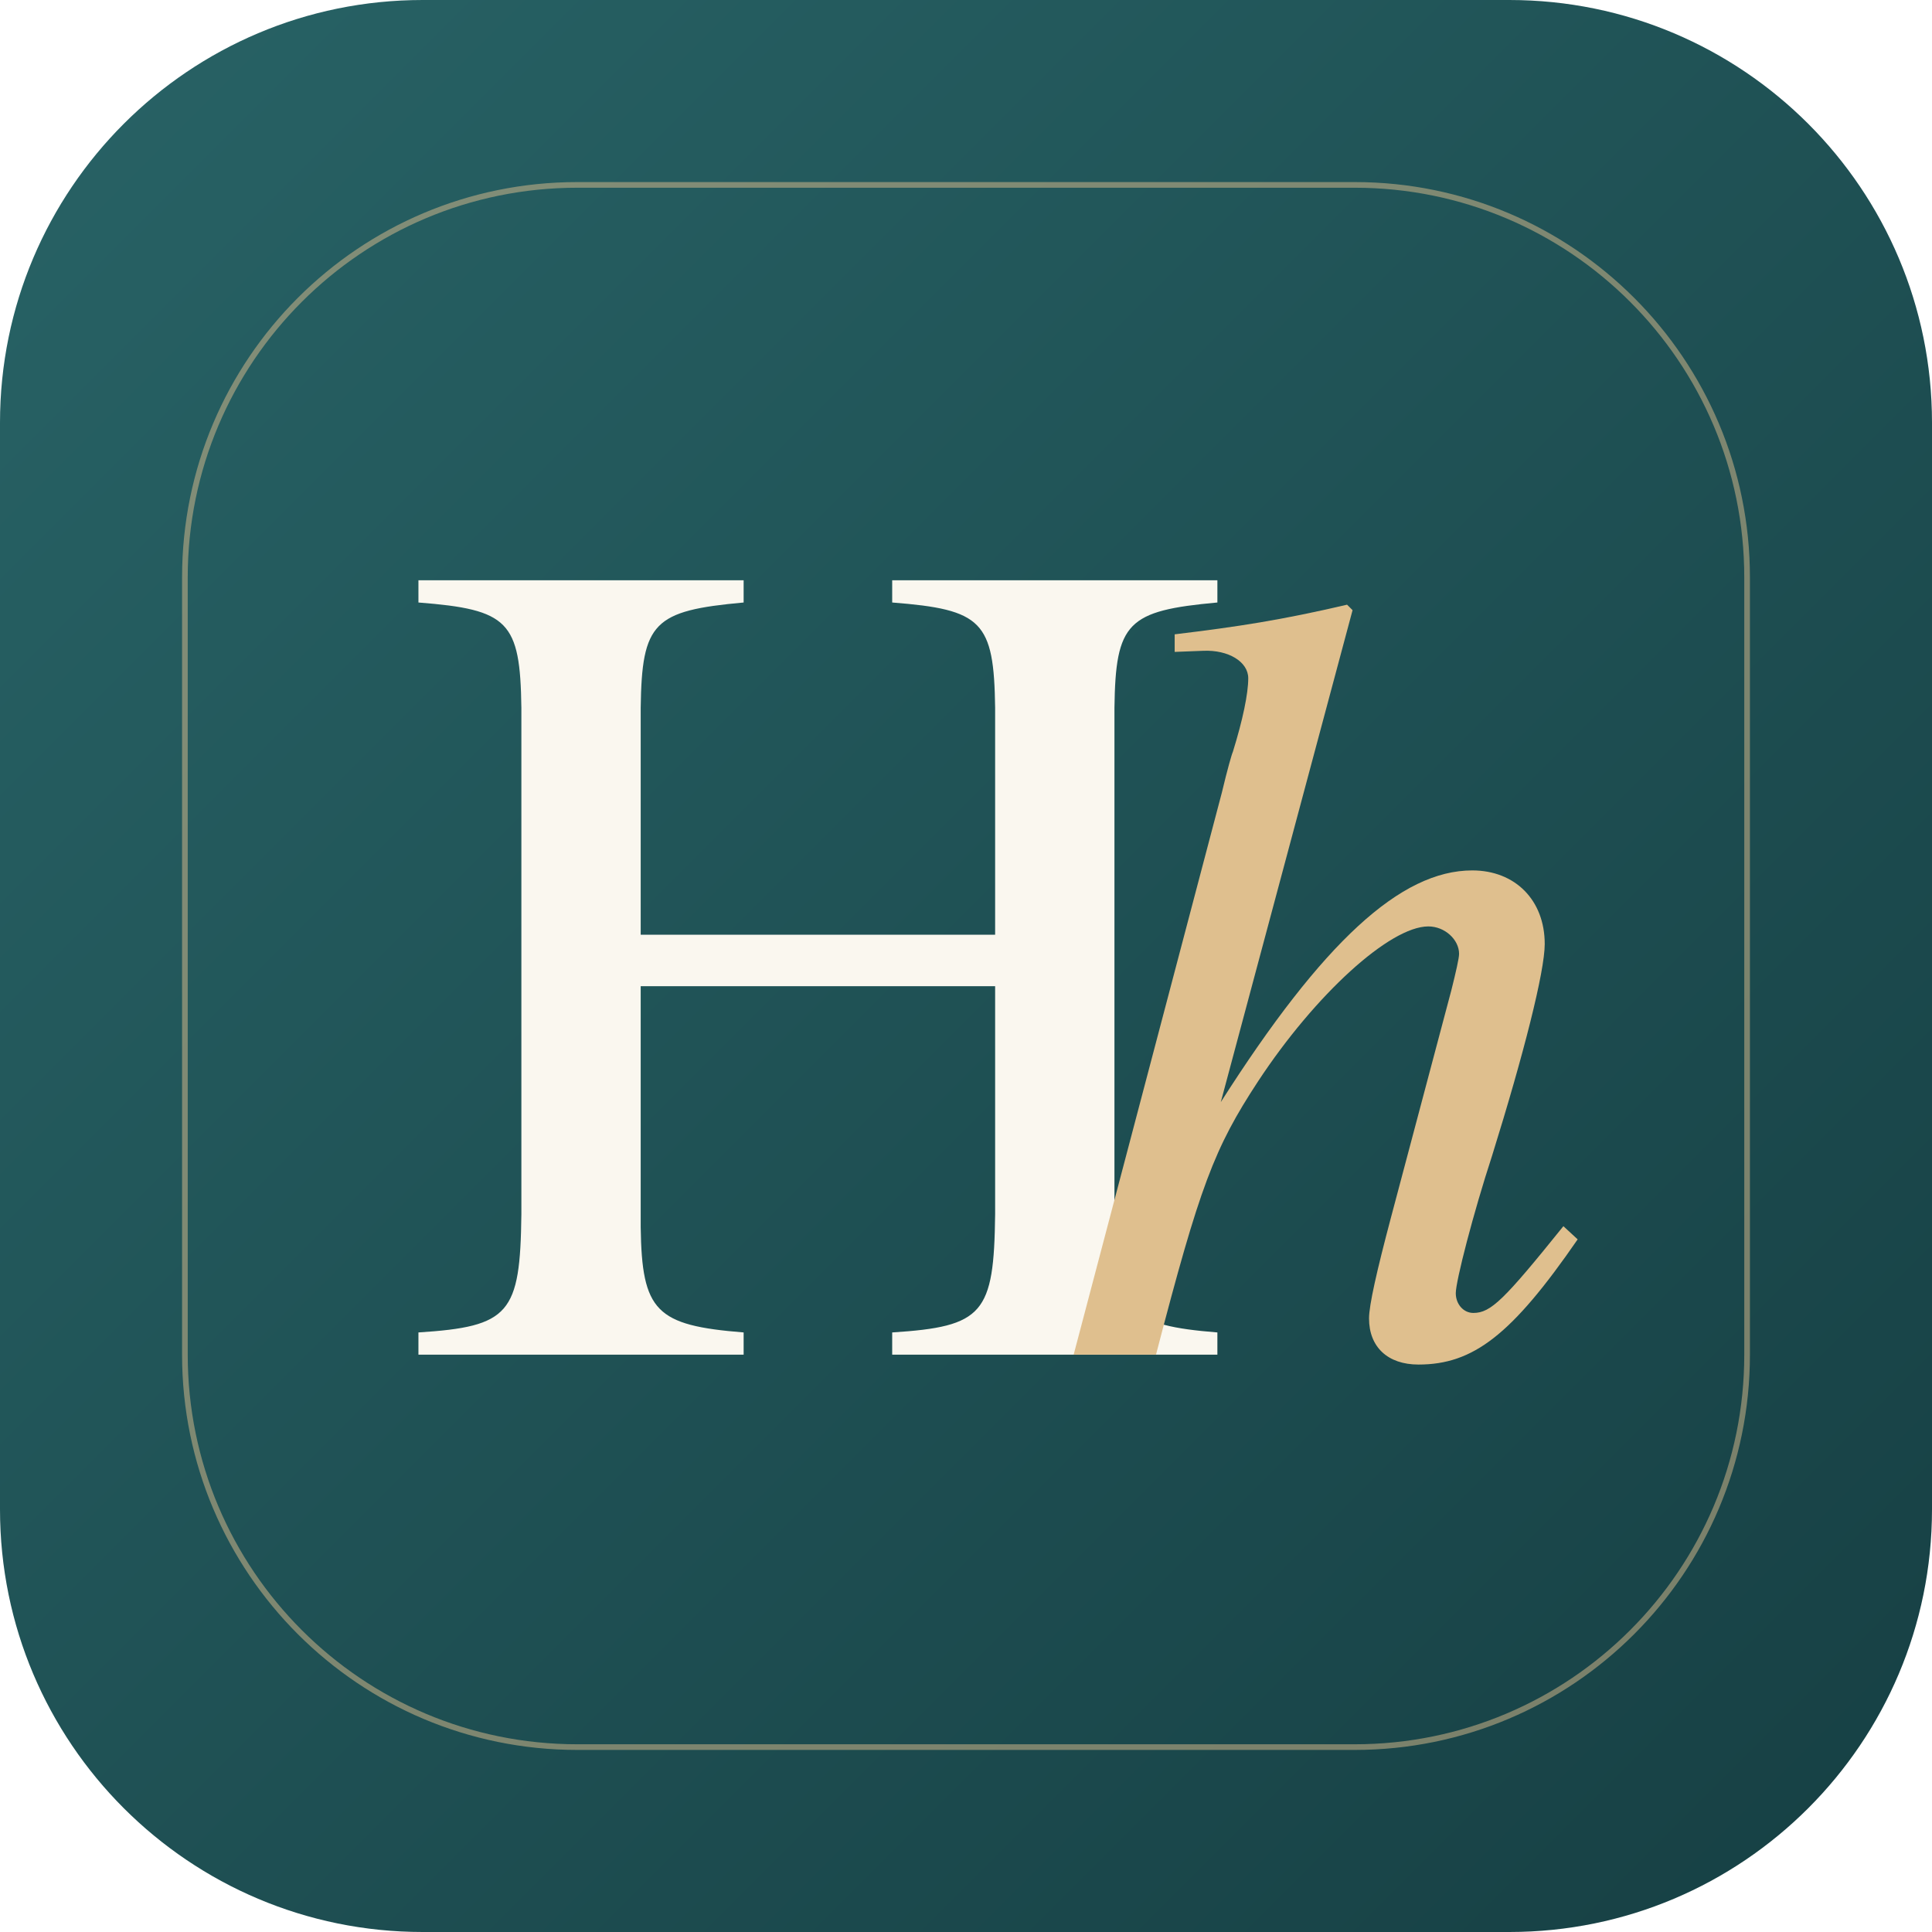
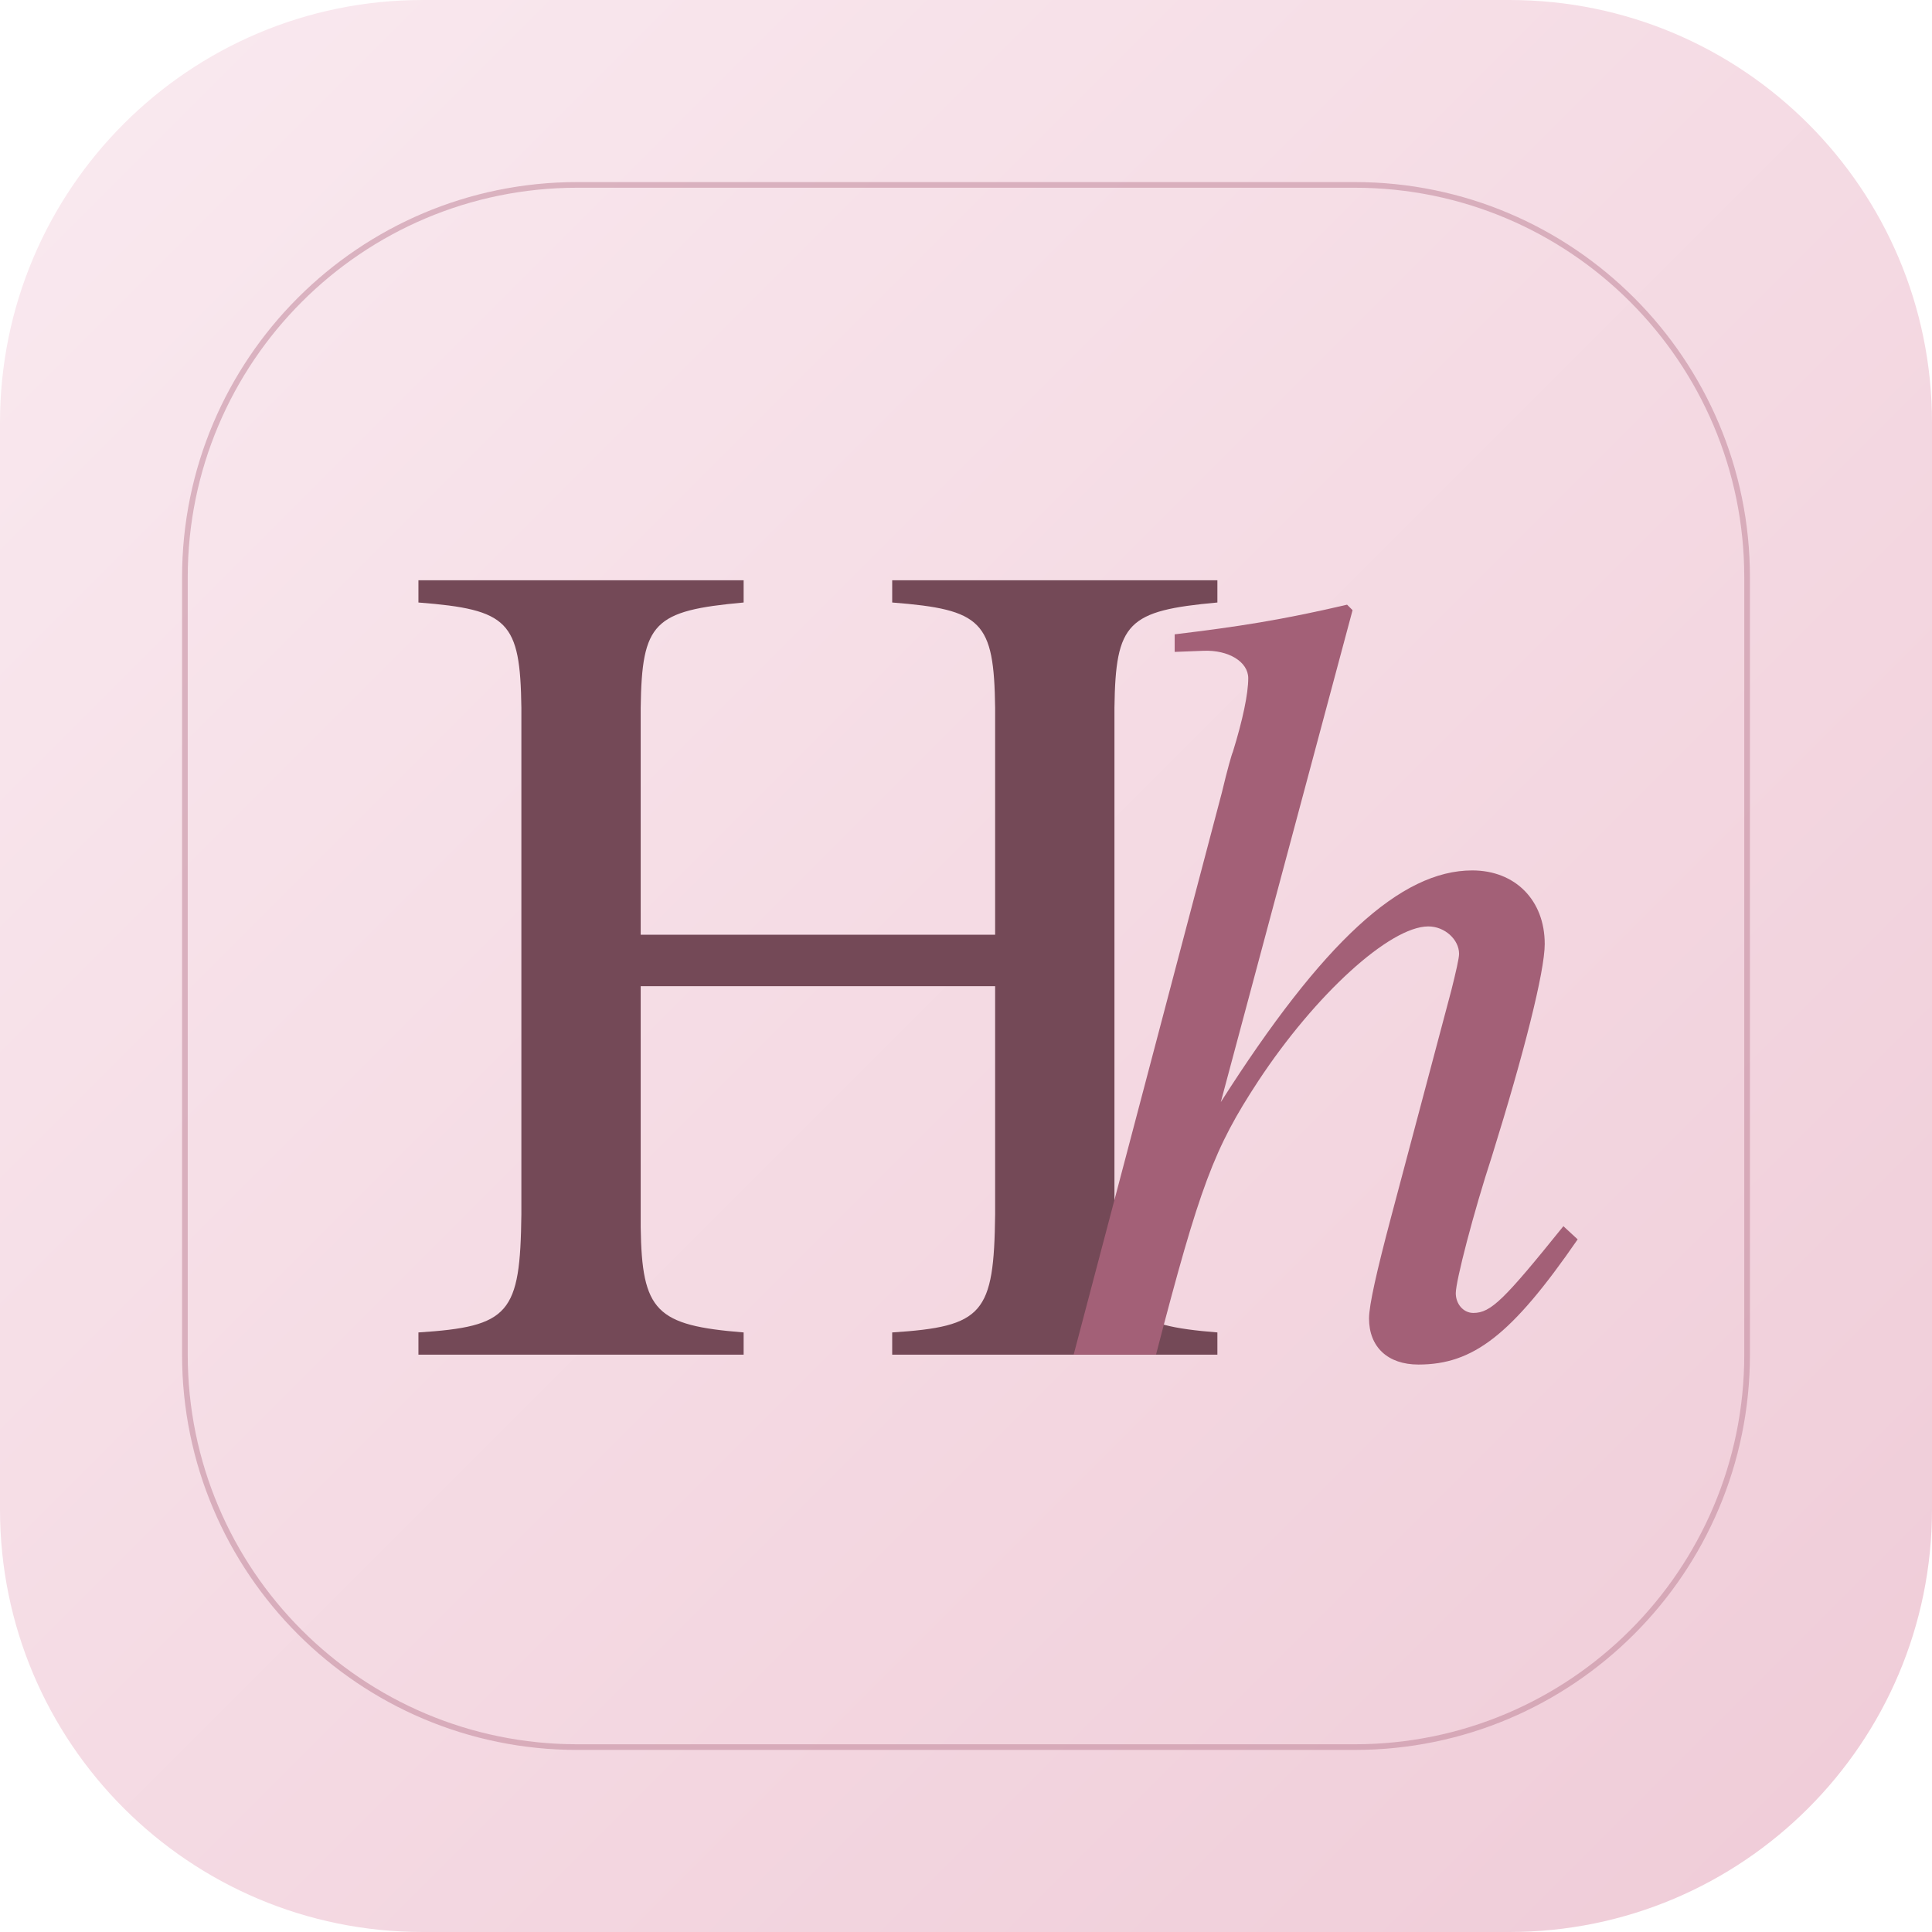
<svg xmlns="http://www.w3.org/2000/svg" viewBox="0 0 512 512" role="img" aria-labelledby="title">
  <defs>
-     <linearGradient id="teal" x1="0" y1="0" x2="1" y2="1">
-       <stop stop-color="#286366" />
-       <stop offset="1" stop-color="#163f43" />
+     <linearGradient id="blush" x1="0" y1="0" x2="1" y2="1">
+       <stop stop-color="#faeaf0" />
+       <stop offset="1" stop-color="#efcbd7" />
    </linearGradient>
  </defs>
-   <rect rx="112" width="512" height="512" fill="url(#teal)" />
-   <rect x="49" y="49" width="414" height="414" rx="104" fill="none" stroke="#dfbf8e" stroke-opacity=".5" stroke-width="1.5" />
-   <path fill="#faf7ef" d="M110.89 359.0H197.07V353.11C173.82 351.25 170.1 347.53 169.79 325.21V261.35H263.72V321.8C263.41 348.15 260.62 351.56 236.44 353.11V359.0H322.62V353.11C299.37 351.25 295.65 347.53 295.34 325.21V187.57C295.65 164.94 298.75 161.84 322.62 159.67V153.78H236.44V159.67C260.31 161.53 263.41 164.63 263.72 187.57V247.71H169.79V187.57C170.1 164.94 173.2 161.84 197.07 159.67V153.78H110.89V159.67C134.76 161.53 137.86 164.63 138.17 187.57V321.8C137.86 348.15 135.07 351.56 110.89 353.11Z" />
-   <path fill="#dfbf8e" d="M414.315 324.953C398.601 344.45 395.109 347.942 390.453 347.942C387.834 347.942 385.797 345.614 385.797 342.704C385.797 339.503 390.453 321.461 395.4 306.329C403.839 279.266 409.368 257.441 409.368 250.166C409.368 238.526 401.511 230.669 390.162 230.669C371.247 230.669 350.586 249.584 323.523 292.07L358.443 161.702L356.988 160.247C339.528 164.321 328.179 166.067 311.301 168.104V172.76L318.867 172.469C325.56 172.178 330.798 175.379 330.798 179.744C330.798 183.818 329.343 190.802 326.724 199.241C326.433 199.823 325.269 203.897 323.814 210.008L284.529 359.0H306.354C317.994 314.186 321.777 304.292 333.417 286.541C348.549 263.552 368.337 245.51 378.522 245.51C382.887 245.51 386.67 249.002 386.67 252.785C386.67 253.949 385.797 257.732 384.633 262.388L368.628 322.625C364.845 336.884 362.808 345.905 362.808 349.397C362.808 356.963 367.755 361.619 375.903 361.619C390.453 361.619 400.638 353.762 418.098 328.445Z" />
+   <rect rx="112" width="512" height="512" fill="url(#blush)" />
+   <rect x="49" y="49" width="414" height="414" rx="104" fill="none" stroke="#bd8195" stroke-opacity=".5" stroke-width="1.5" />
+   <path fill="#744957" d="M110.89 359.0H197.07V353.11C173.82 351.25 170.1 347.53 169.79 325.21V261.35H263.72V321.8C263.41 348.15 260.62 351.56 236.44 353.11V359.0H322.62V353.11C299.37 351.25 295.65 347.53 295.34 325.21V187.57C295.65 164.94 298.75 161.84 322.62 159.67V153.78H236.44V159.67C260.31 161.53 263.41 164.63 263.72 187.57V247.71H169.79V187.57C170.1 164.94 173.2 161.84 197.07 159.67V153.78H110.89V159.67C134.76 161.53 137.86 164.63 138.17 187.57V321.8C137.86 348.15 135.07 351.56 110.89 353.11Z" />
+   <path fill="#a36077" d="M414.315 324.953C398.601 344.45 395.109 347.942 390.453 347.942C387.834 347.942 385.797 345.614 385.797 342.704C385.797 339.503 390.453 321.461 395.4 306.329C403.839 279.266 409.368 257.441 409.368 250.166C409.368 238.526 401.511 230.669 390.162 230.669C371.247 230.669 350.586 249.584 323.523 292.07L358.443 161.702L356.988 160.247C339.528 164.321 328.179 166.067 311.301 168.104V172.76L318.867 172.469C325.56 172.178 330.798 175.379 330.798 179.744C330.798 183.818 329.343 190.802 326.724 199.241C326.433 199.823 325.269 203.897 323.814 210.008L284.529 359.0H306.354C317.994 314.186 321.777 304.292 333.417 286.541C348.549 263.552 368.337 245.51 378.522 245.51C382.887 245.51 386.67 249.002 386.67 252.785C386.67 253.949 385.797 257.732 384.633 262.388L368.628 322.625C364.845 336.884 362.808 345.905 362.808 349.397C362.808 356.963 367.755 361.619 375.903 361.619C390.453 361.619 400.638 353.762 418.098 328.445Z" />
</svg>
